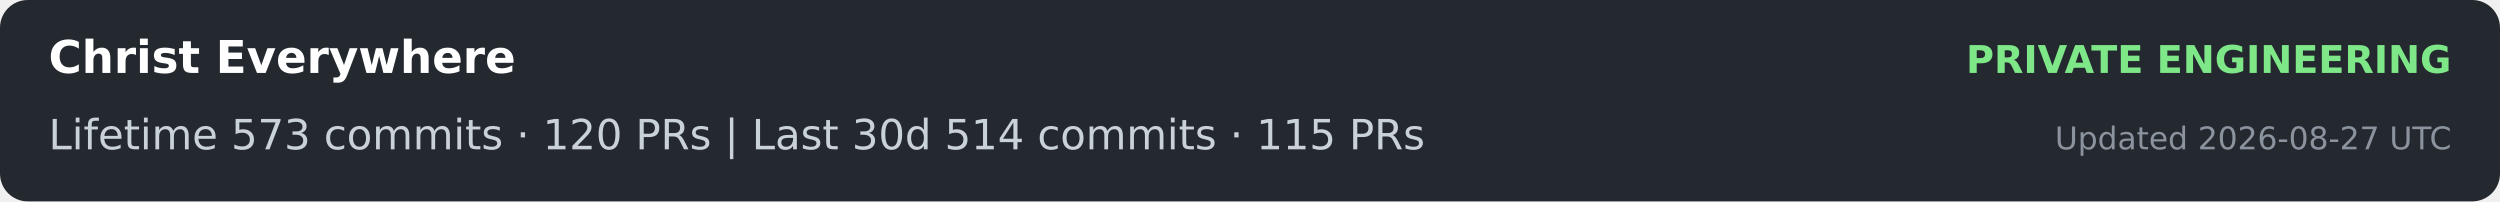
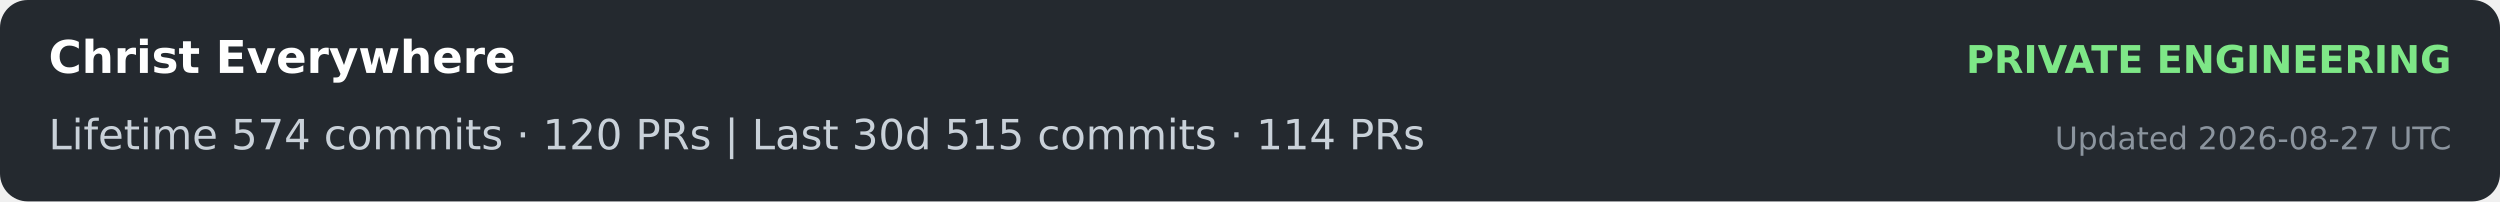
- <svg xmlns="http://www.w3.org/2000/svg" width="720" height="58" role="img" aria-label="Christ Everywhere: lifetime 573 commits and 120 PRs; last 30 days 514 commits and 115 PRs">
+ <svg xmlns="http://www.w3.org/2000/svg" width="720" height="58" role="img" aria-label="Christ Everywhere: lifetime 574 commits and 120 PRs; last 30 days 515 commits and 114 PRs">
  <rect width="720" height="58" rx="8" fill="#24292f" />
  <text x="14" y="21" fill="#ffffff" font-family="Verdana,DejaVu Sans,sans-serif" font-size="13" font-weight="700">Christ Everywhere</text>
  <text x="706" y="21" text-anchor="end" fill="#7ee787" font-family="Verdana,DejaVu Sans,sans-serif" font-size="11" font-weight="700">PRIVATE ENGINEERING</text>
-   <text x="14" y="43" fill="#c9d1d9" font-family="Verdana,DejaVu Sans,sans-serif" font-size="12">Lifetime  573 commits · 120 PRs     |     Last 30d  514 commits · 115 PRs</text>
+   <text x="14" y="43" fill="#c9d1d9" font-family="Verdana,DejaVu Sans,sans-serif" font-size="12">Lifetime  574 commits · 120 PRs     |     Last 30d  515 commits · 114 PRs</text>
  <text x="706" y="43" text-anchor="end" fill="#8b949e" font-family="Verdana,DejaVu Sans,sans-serif" font-size="9">Updated 2026-08-27 UTC</text>
</svg>
